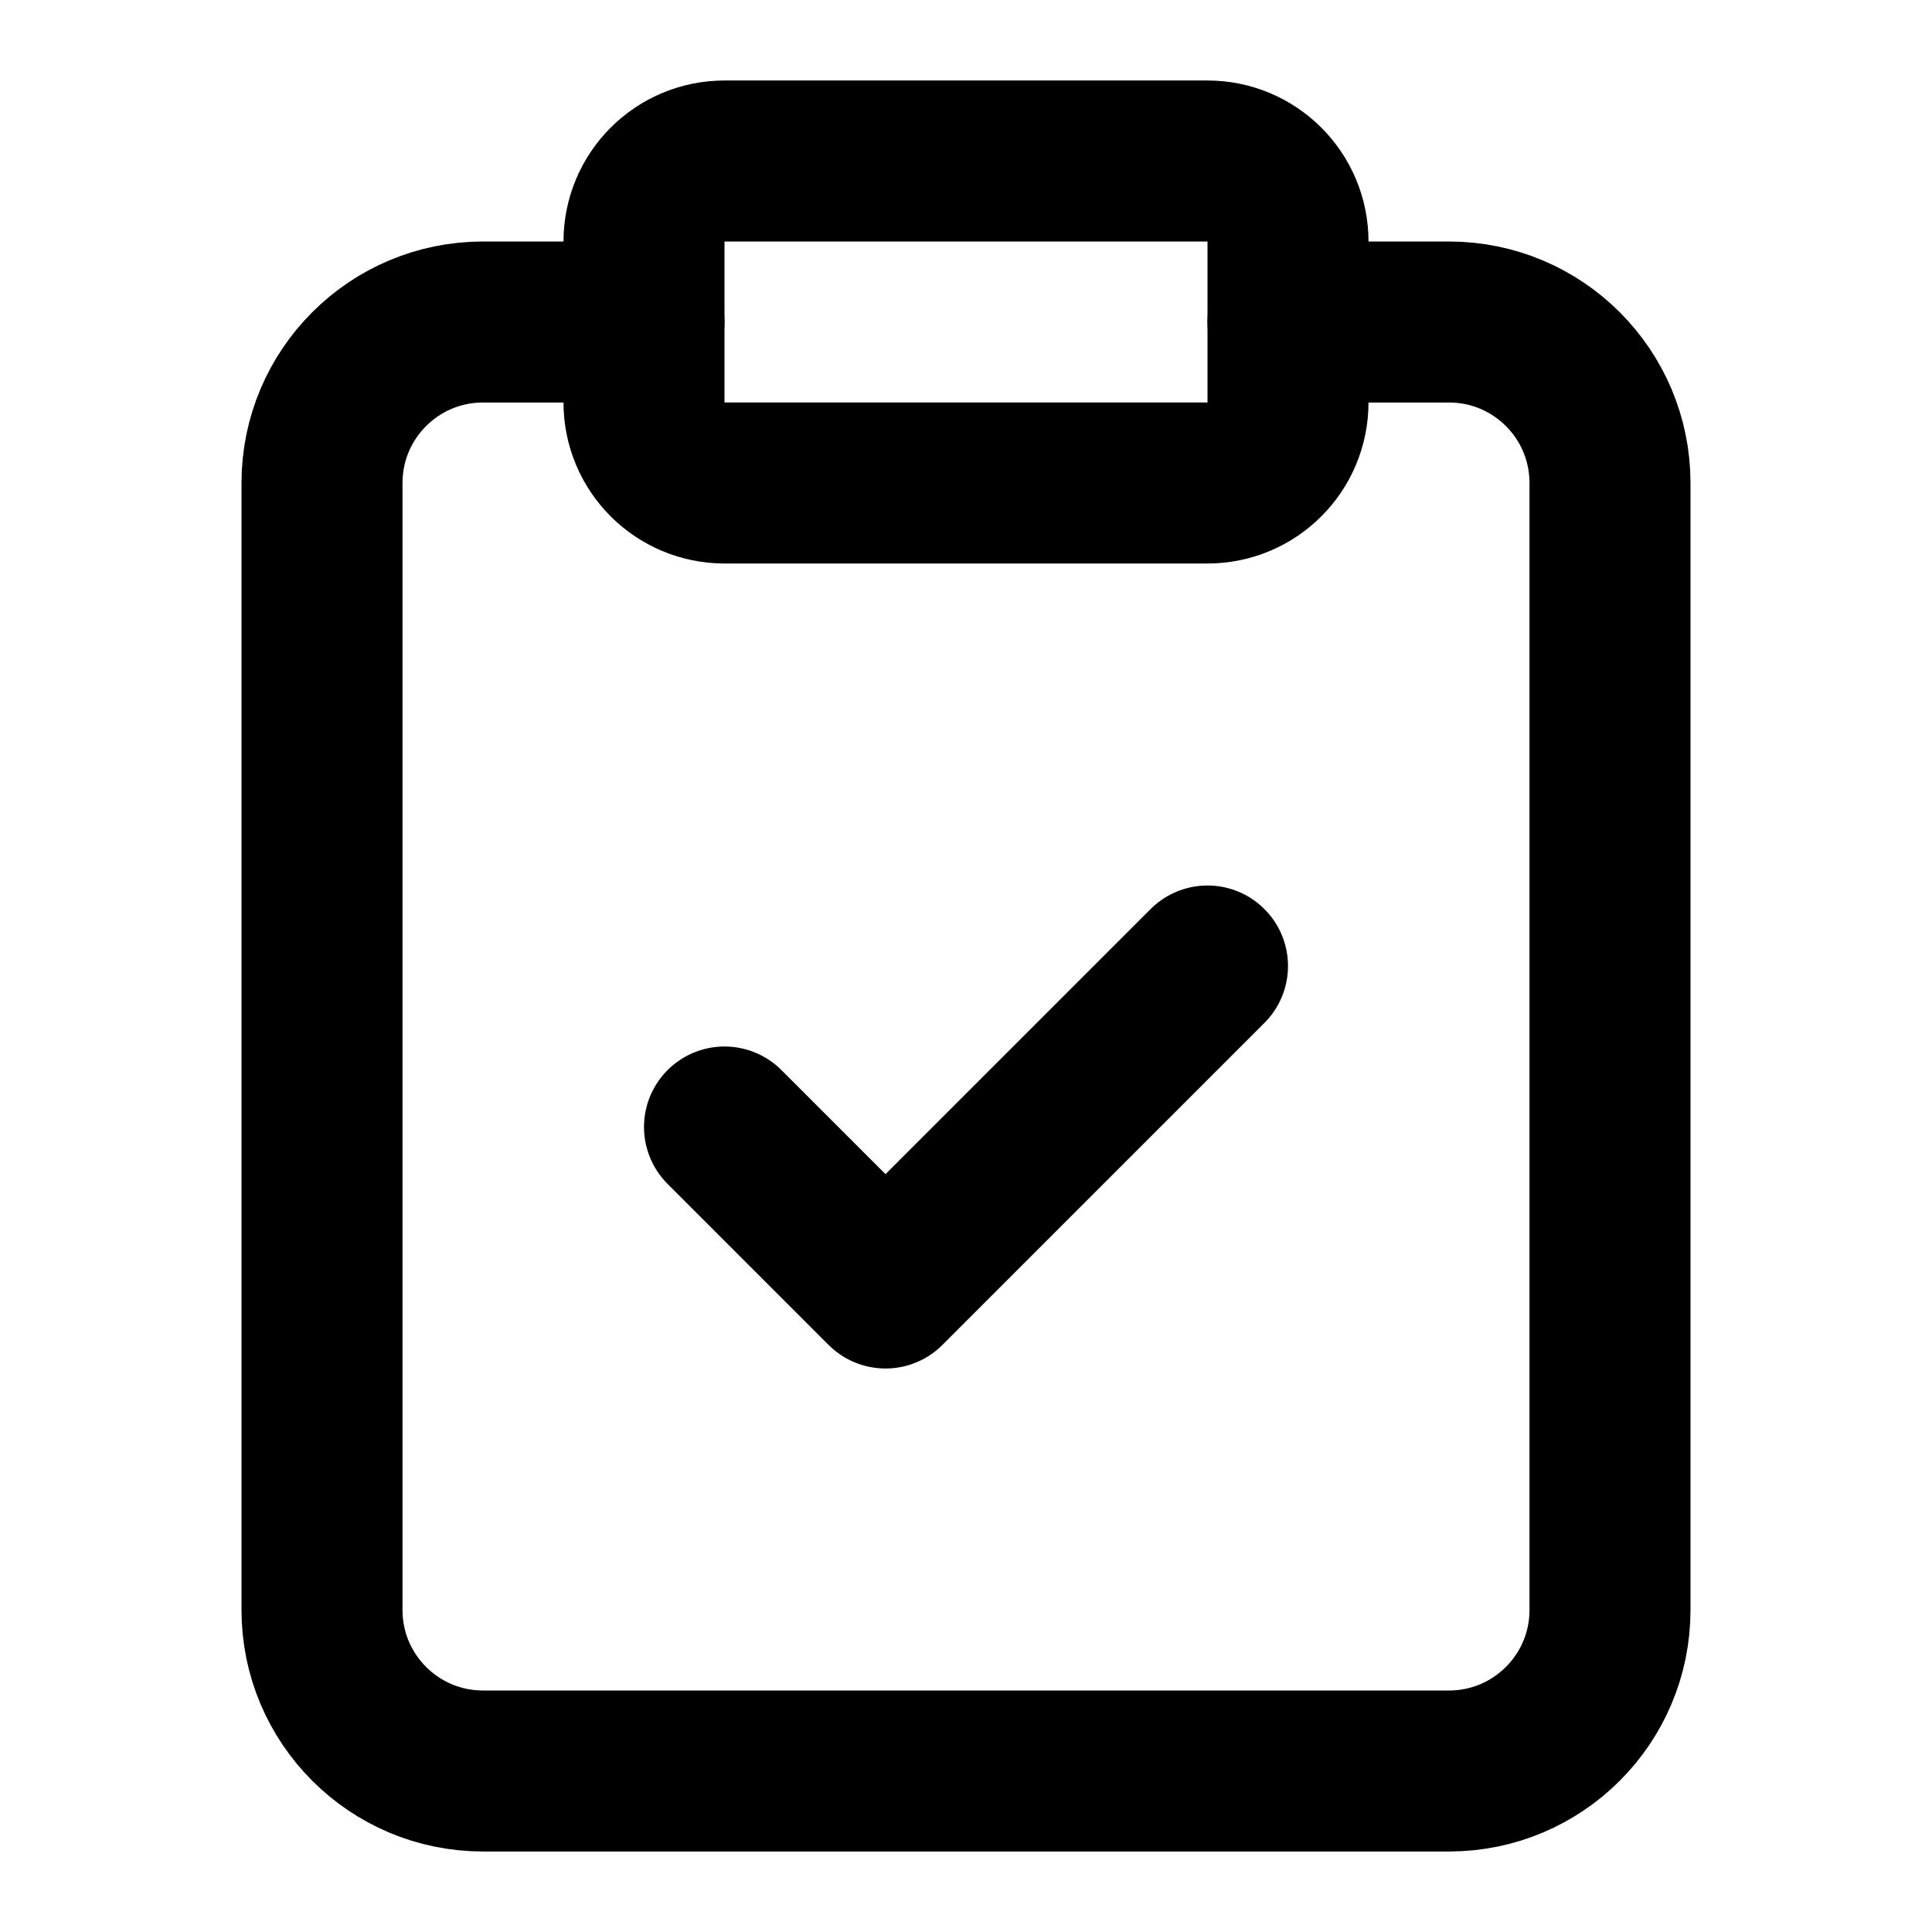
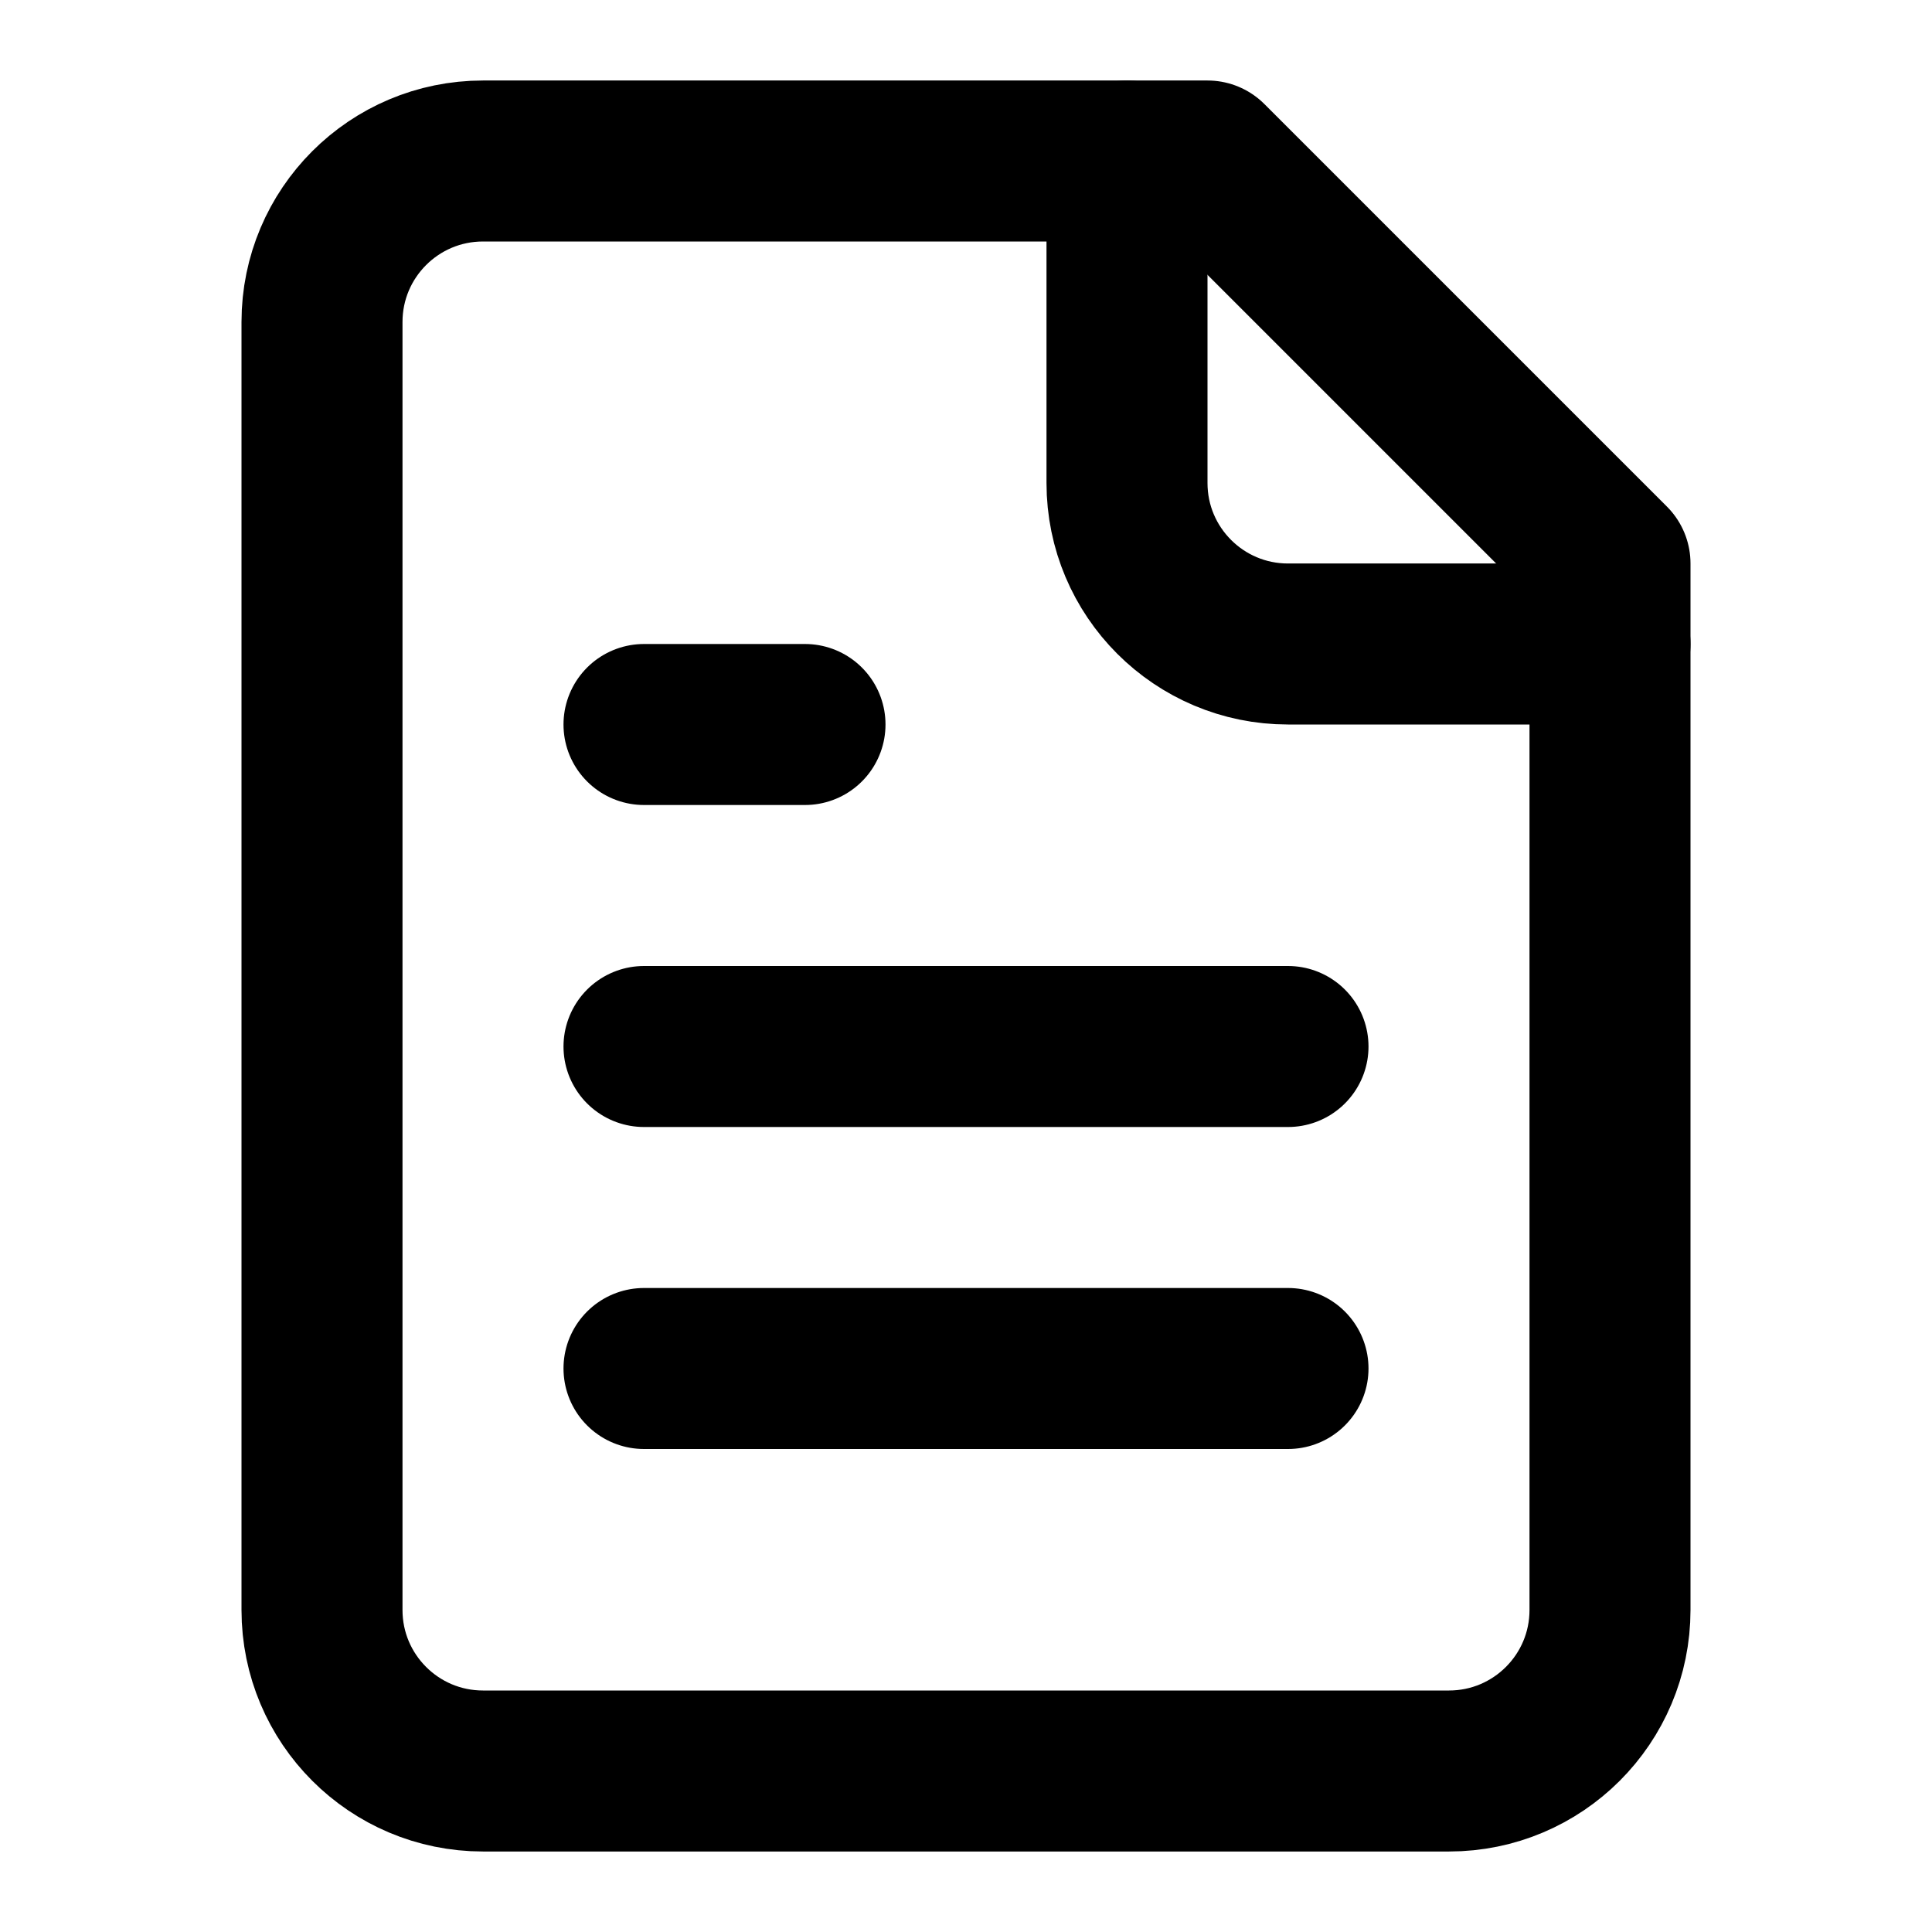
- <svg xmlns="http://www.w3.org/2000/svg" width="24" height="24" viewBox="0 0 24 24" fill="none" stroke="currentColor" stroke-width="2" stroke-linecap="round" stroke-linejoin="round" class="lucide lucide-clipboard-check-icon lucide-clipboard-check">
-   <rect width="8" height="4" x="8" y="2" rx="1" ry="1" />
-   <path d="M16 4h2a2 2 0 0 1 2 2v14a2 2 0 0 1-2 2H6a2 2 0 0 1-2-2V6a2 2 0 0 1 2-2h2" />
-   <path d="m9 14 2 2 4-4" />
+ <svg xmlns="http://www.w3.org/2000/svg" width="24" height="24" viewBox="0 0 24 24" fill="none" stroke="currentColor" stroke-width="2" stroke-linecap="round" stroke-linejoin="round" class="lucide lucide-file-text">
+   <path d="M15 2H6a2 2 0 0 0-2 2v16a2 2 0 0 0 2 2h12a2 2 0 0 0 2-2V7Z" />
+   <path d="M14 2v4a2 2 0 0 0 2 2h4" />
+   <path d="M10 9H8" />
+   <path d="M16 13H8" />
+   <path d="M16 17H8" />
</svg>
